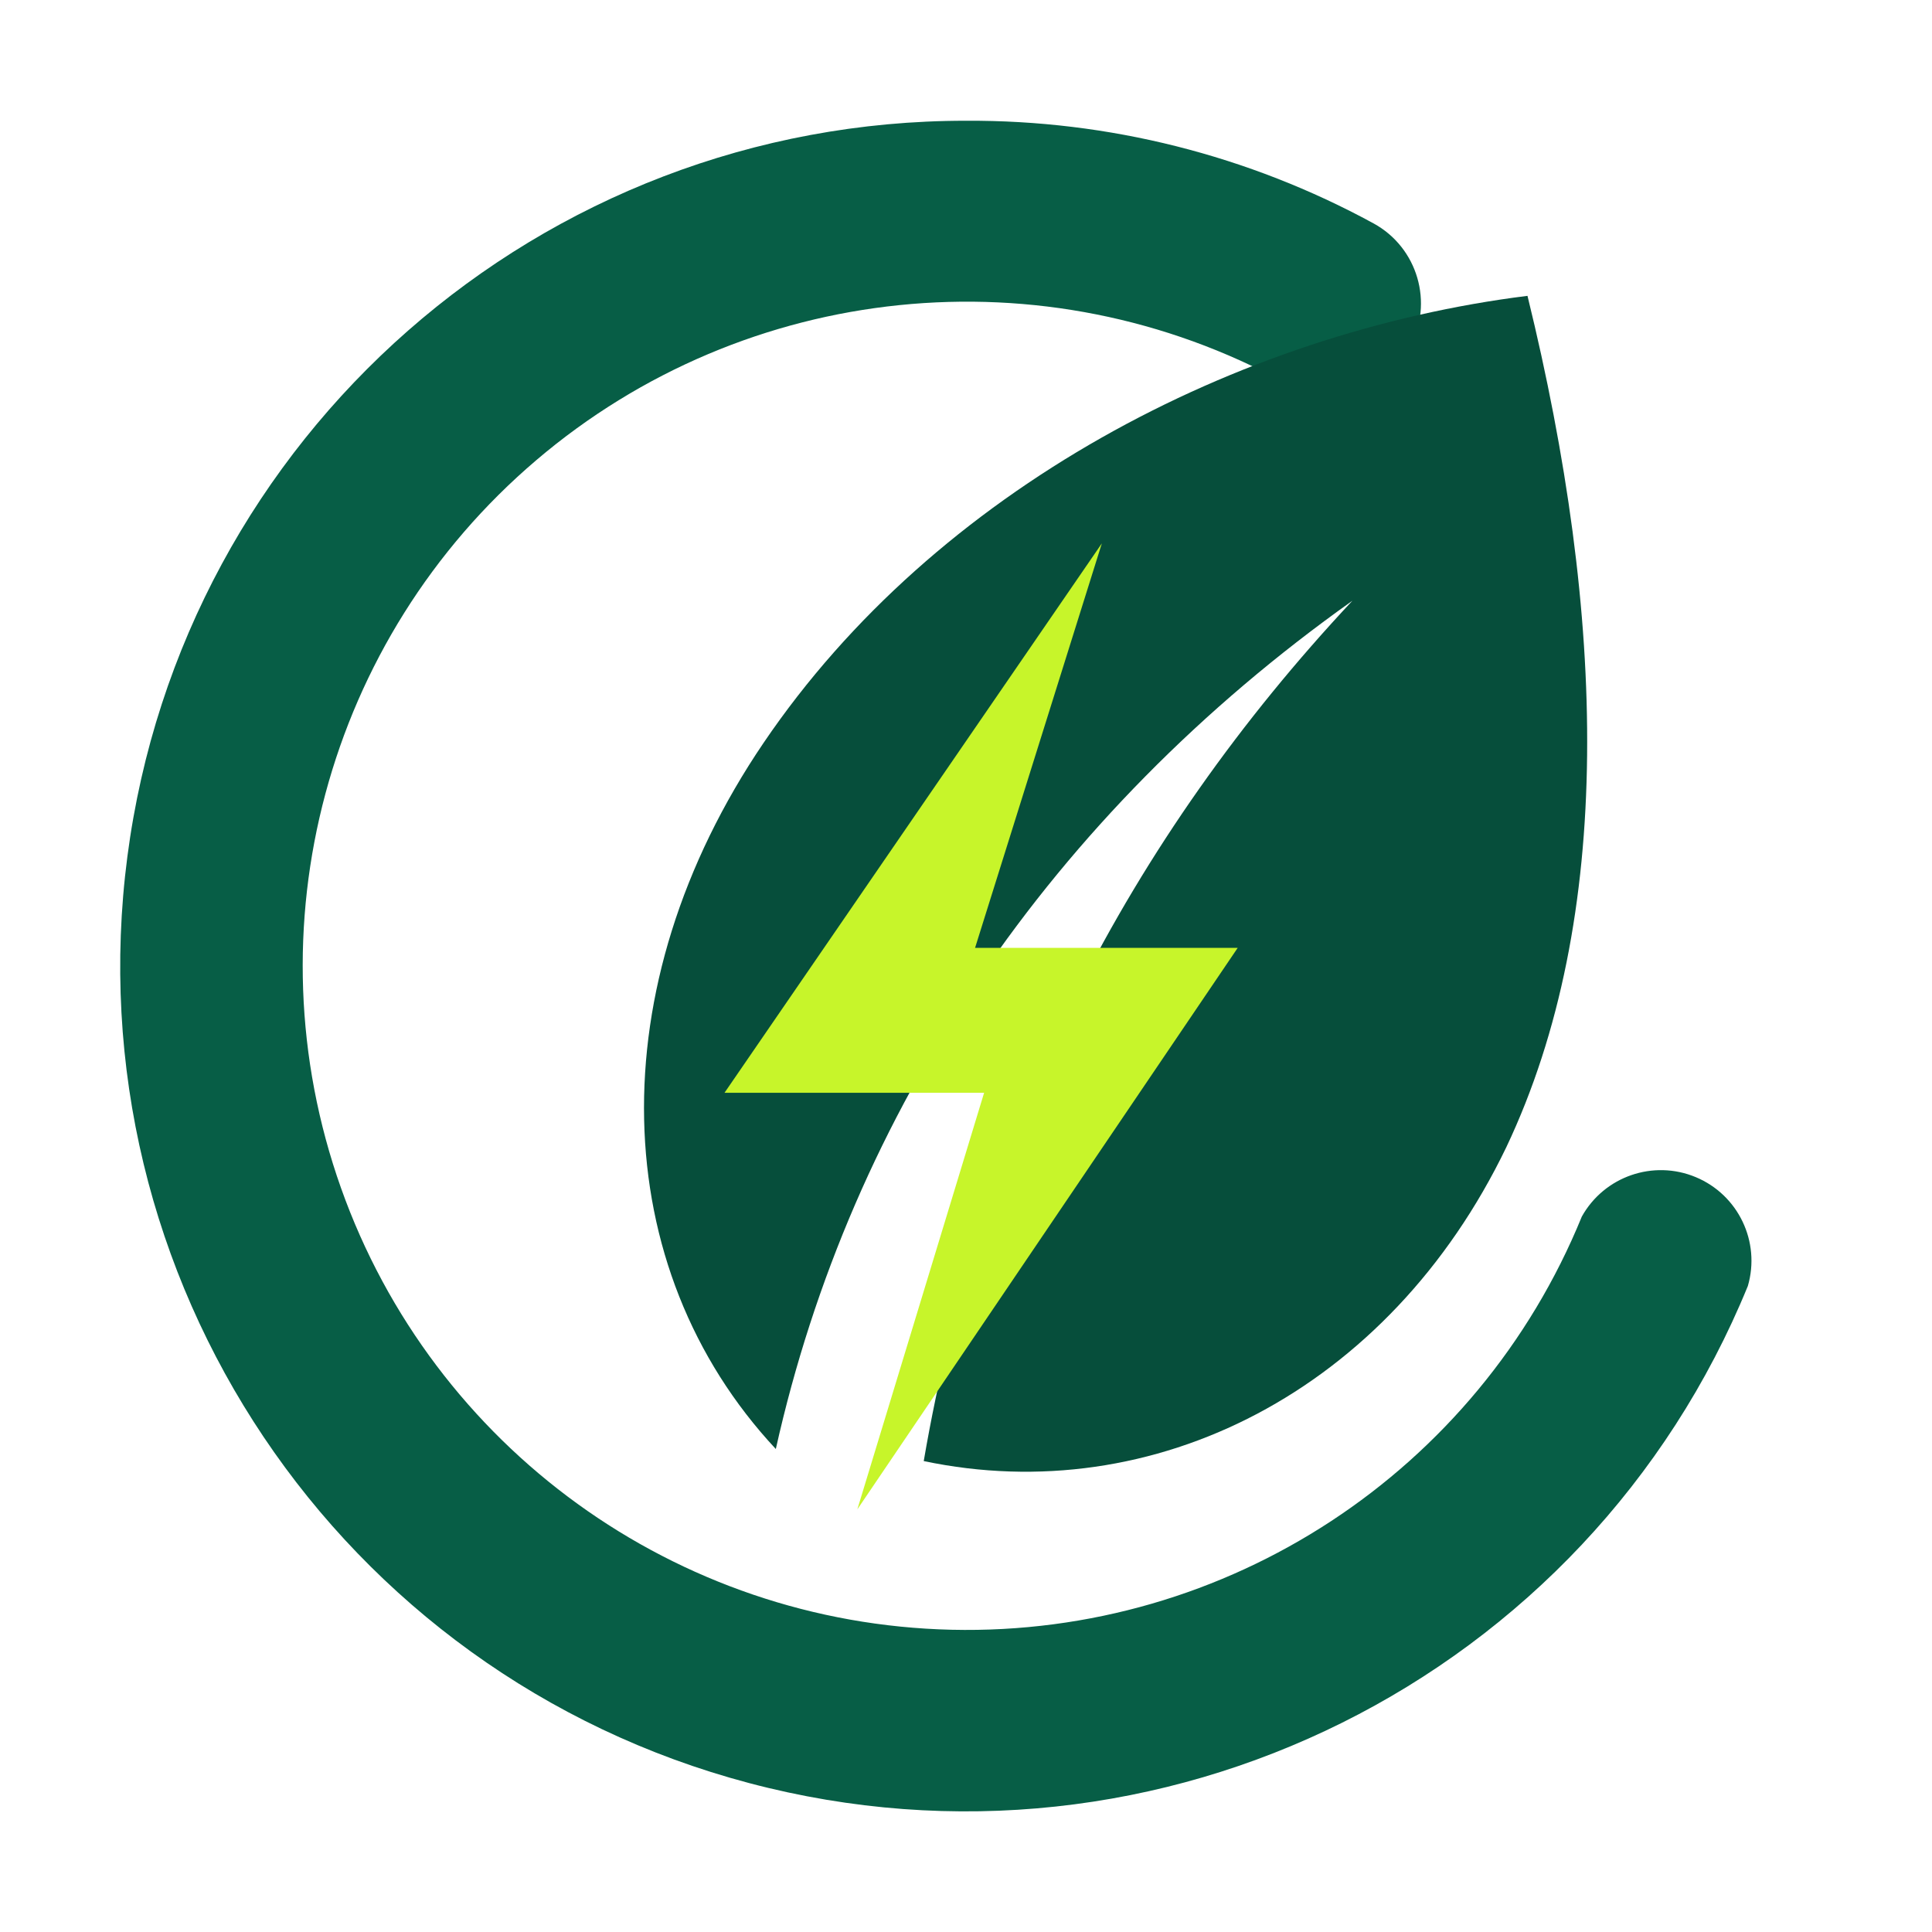
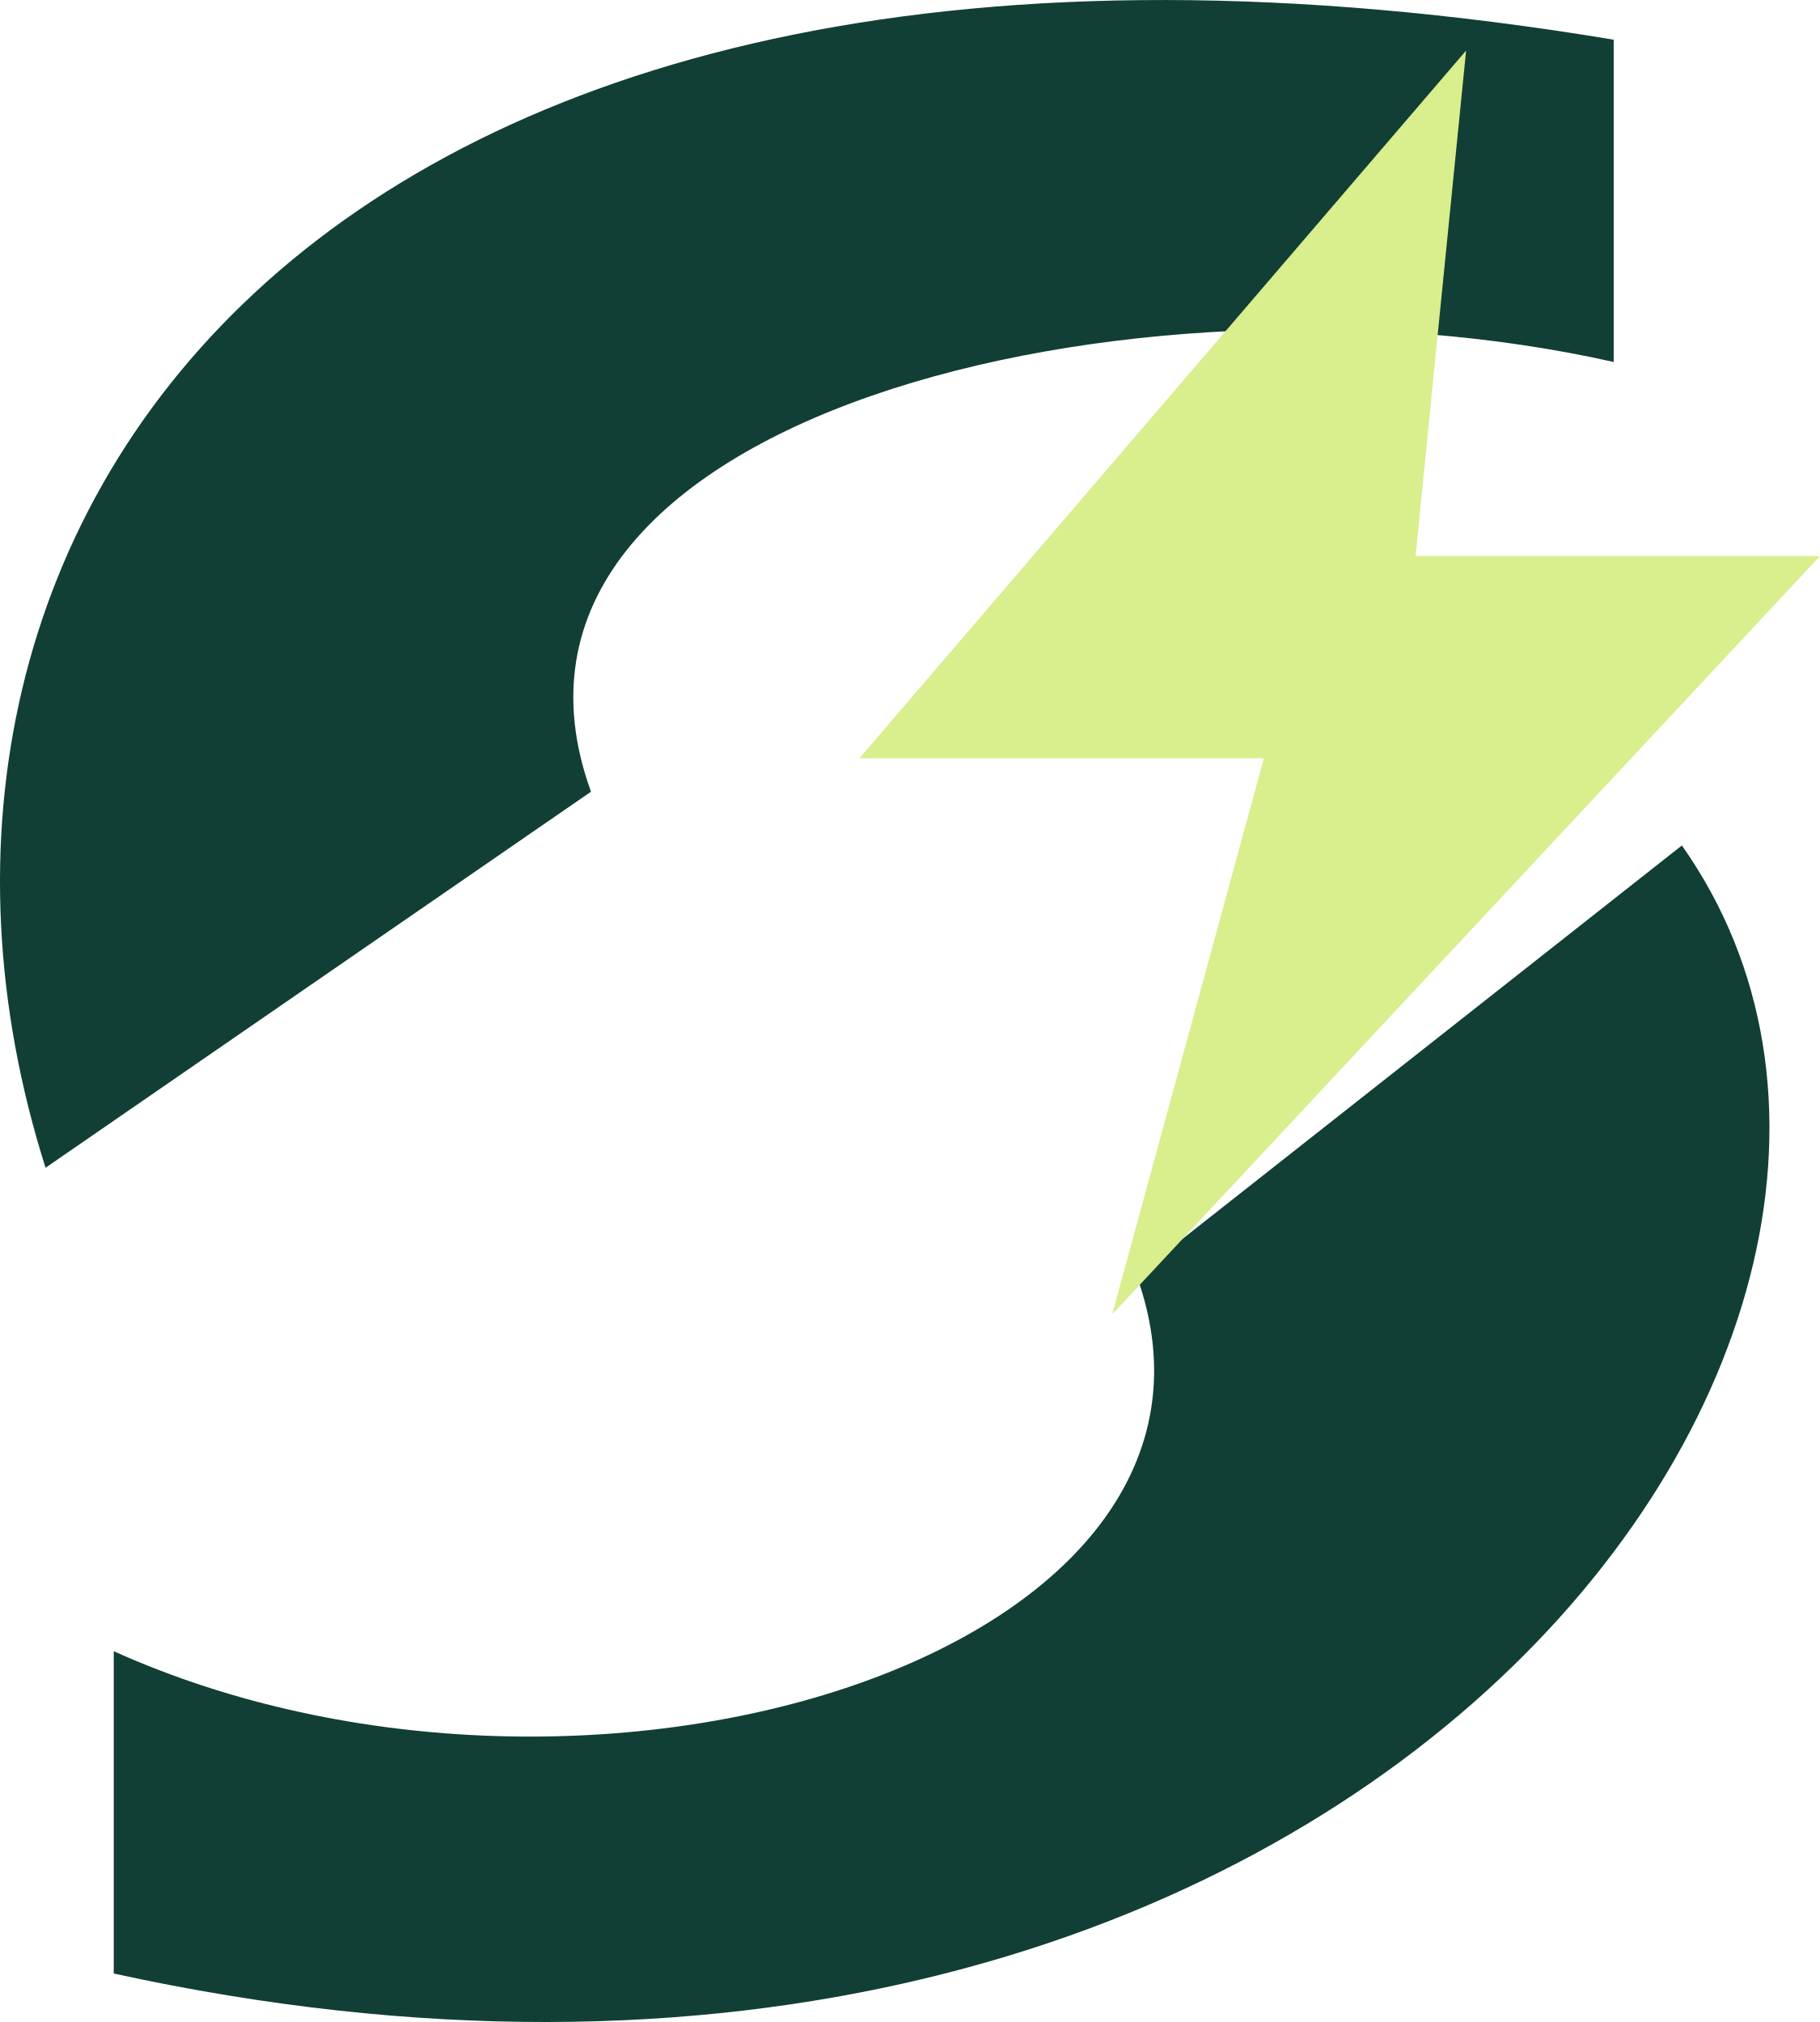
- <svg xmlns="http://www.w3.org/2000/svg" viewBox="0 0 64 64" width="64" height="64">
-   <path fill="#075E46" d="M32 4a28 28 0 1 0 25.9 38.6 3 3 0 0 0-5.5-2.3A22 22 0 1 1 42.6 12.7a3 3 0 0 0 2.9-5.3A27.9 27.9 0 0 0 32 4z" />
-   <path fill="#064E3B" d="M50.6 9.8c-9.6 1.2-19.6 6.4-25.3 14.8-5.5 8.1-5.2 17.4.4 23.4 2.5-11.2 9.1-21 19.1-28.1-7.4 7.9-12.3 17.4-14.2 28.5 7.6 1.6 15.4-2.3 19.3-10.4 3.6-7.6 3.3-17.6.7-28.2z" />
-   <path fill="#C7F52A" d="M36.5 18 24 36.2h8.6L28.4 50 41 31.4h-8.7z" />
+ <svg xmlns="http://www.w3.org/2000/svg" viewBox="0 0 36 40" width="36" height="40">
+   <path fill="#123F35" d="M31.919 0.785C6.296 -3.466 -3.144 10.349 0.901 23.101L11.69 15.662C8.993 8.223 22.479 5.035 31.919 7.161V0.785Z" />
+   <path fill="#123F35" d="M2.25 39.041C26.525 44.355 40.011 26.289 33.268 16.725L22.479 25.226C25.176 32.665 11.69 36.916 2.25 32.665V39.041Z" />
+   <path fill="#D9EE8C" d="M29 1L17 15H25L22 26L36 11H28L29 1Z" />
</svg>
